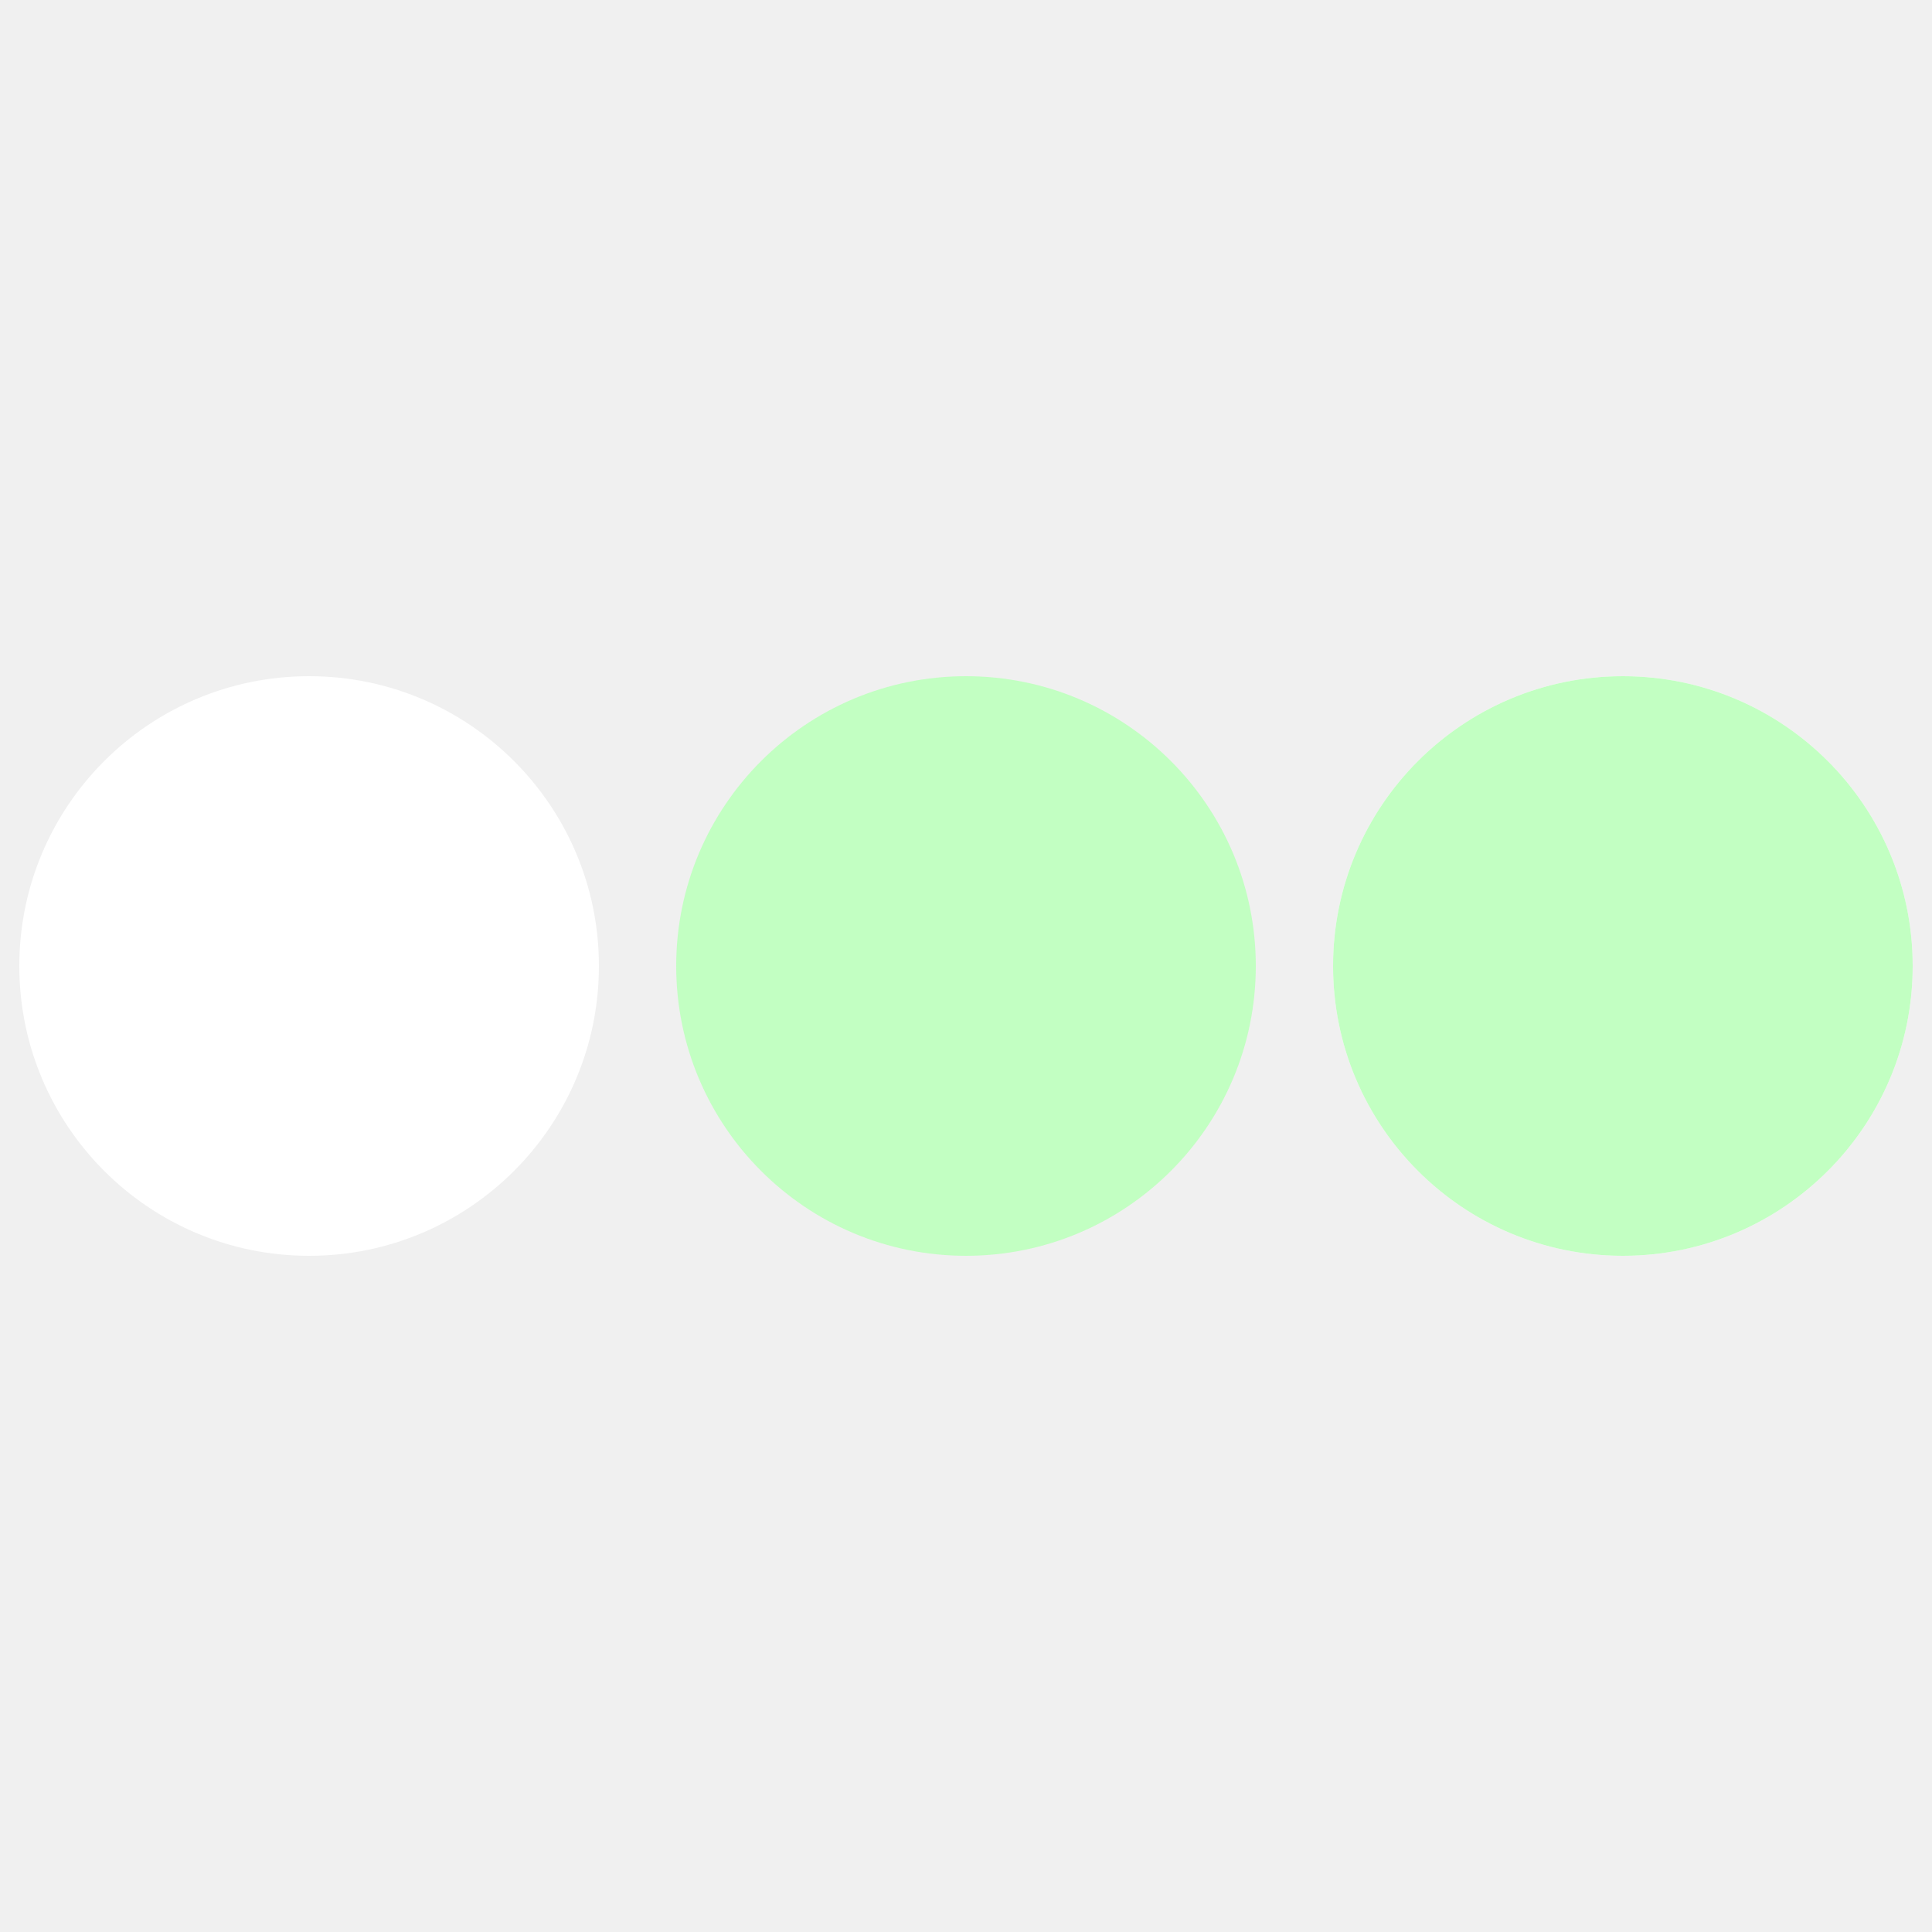
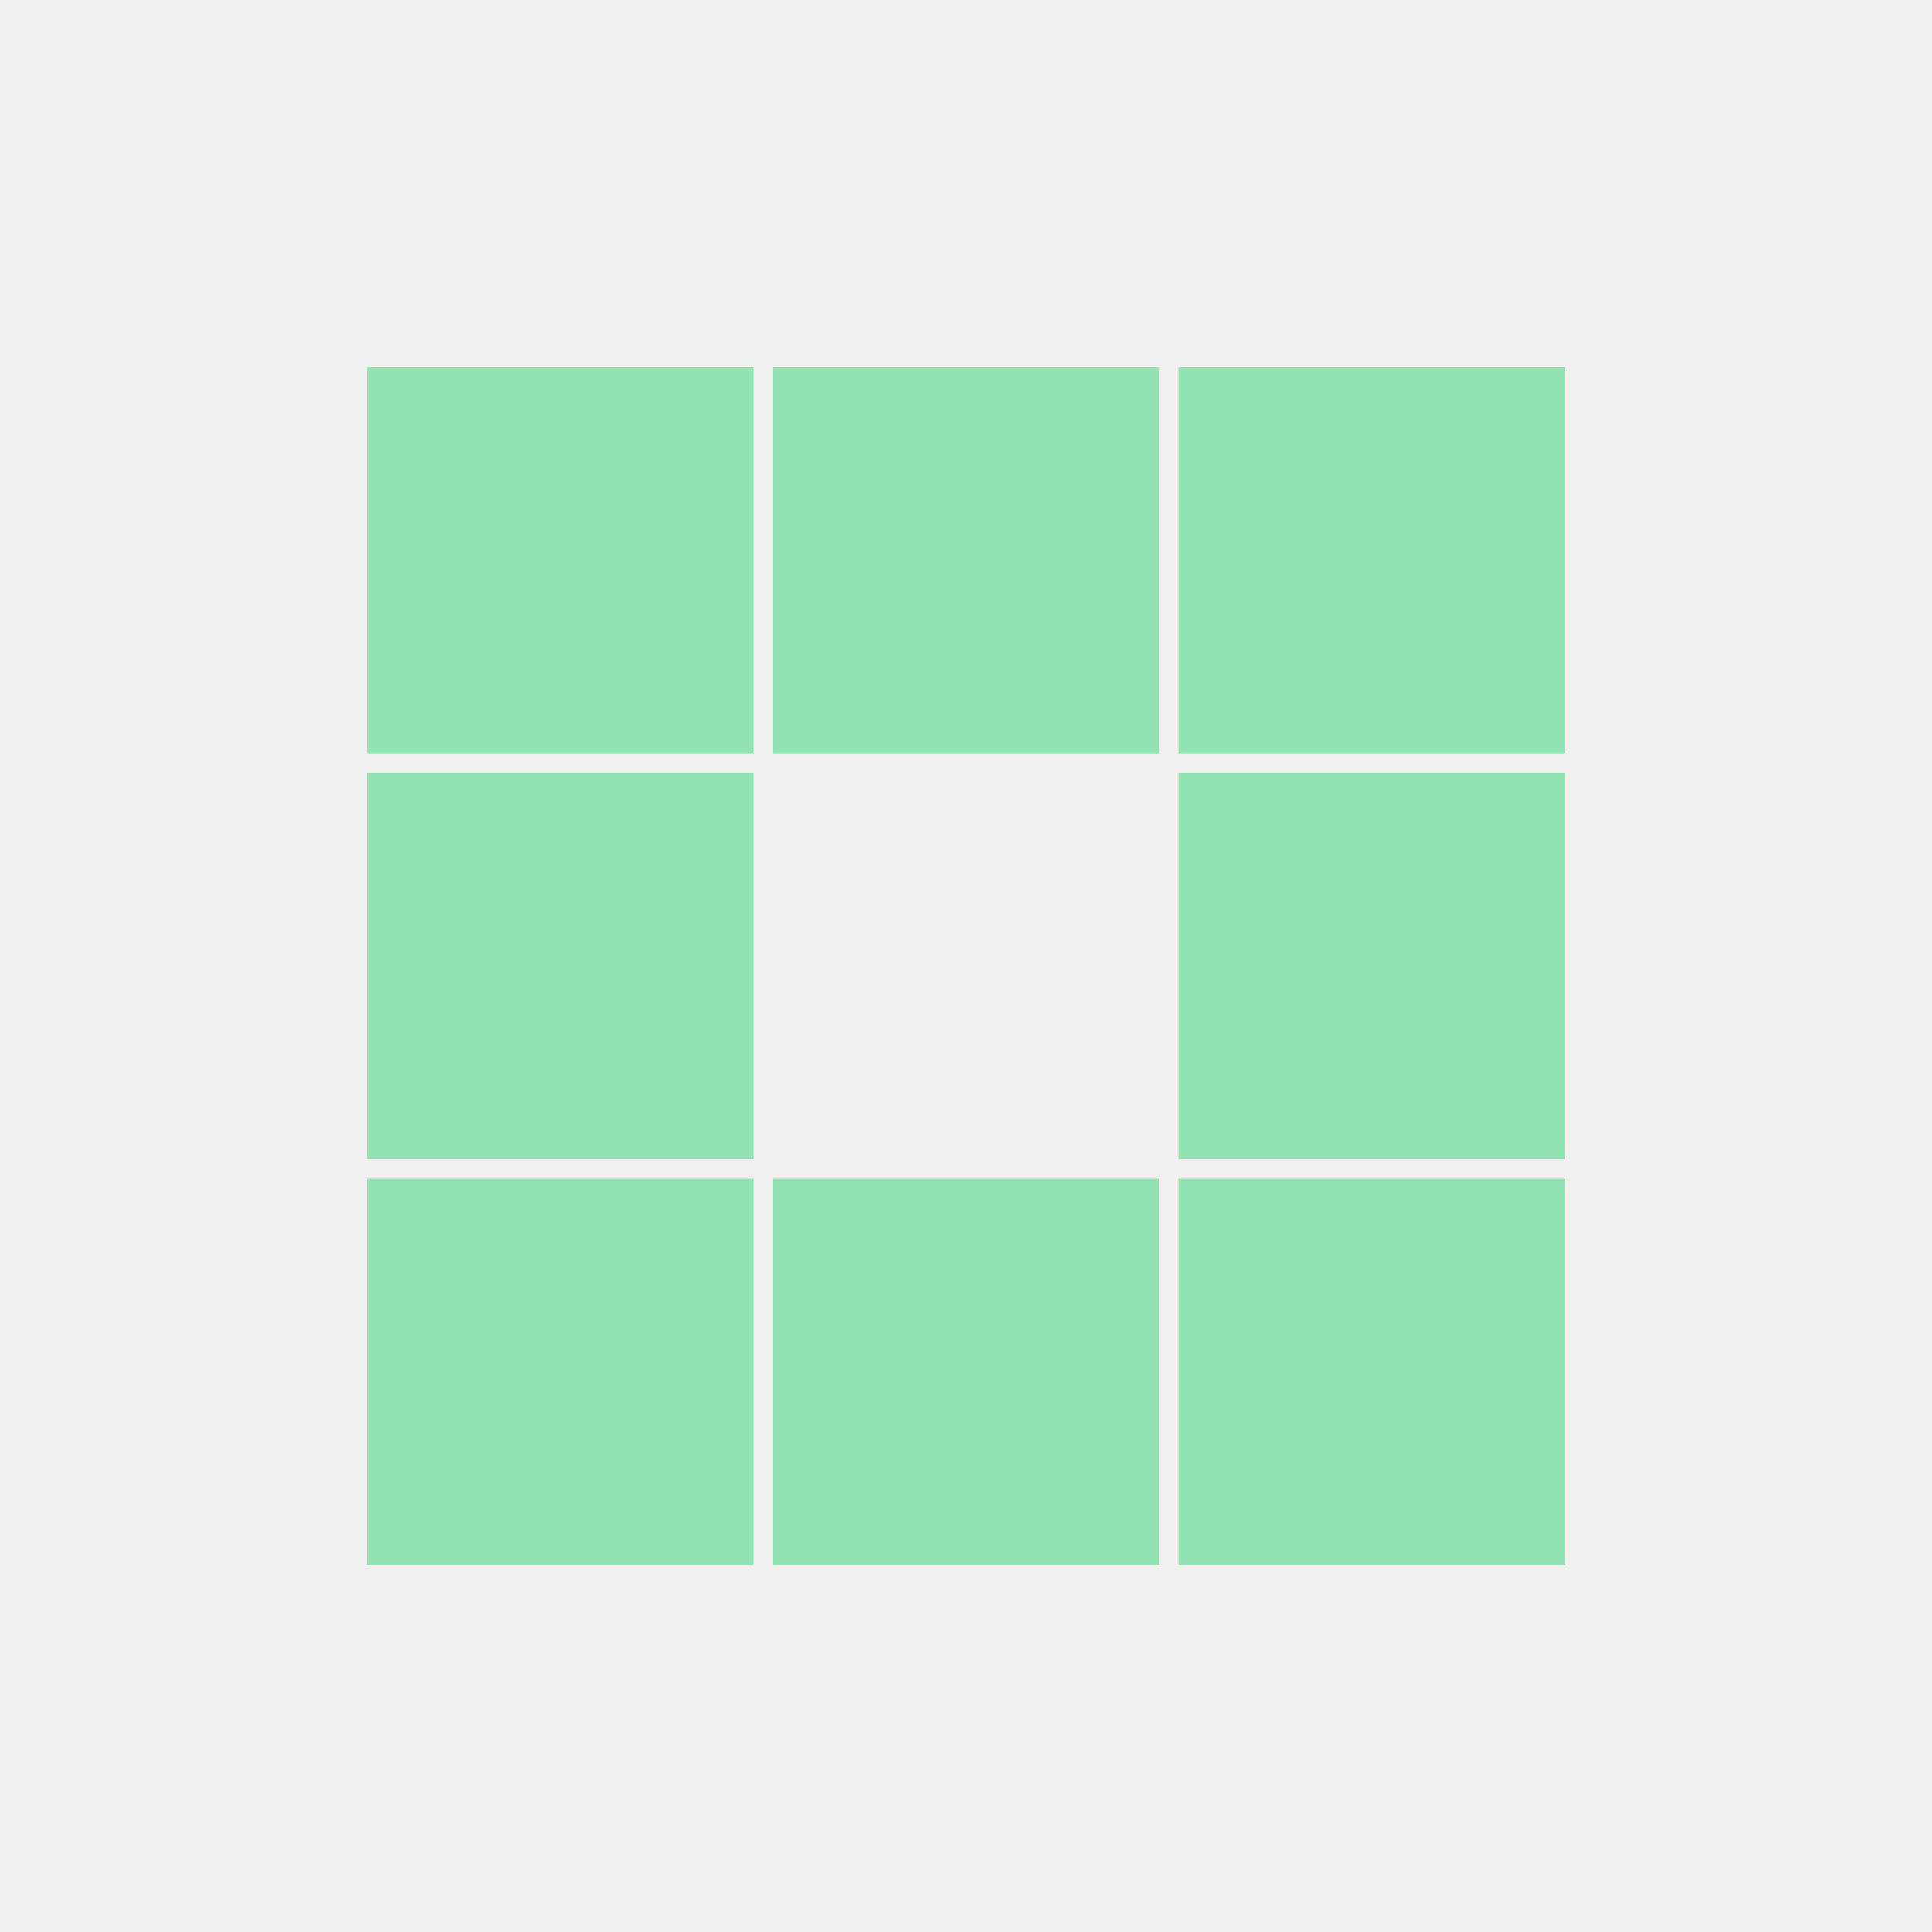
- <svg xmlns="http://www.w3.org/2000/svg" width="58px" height="58px" viewBox="0 0 100 100" preserveAspectRatio="xMidYMid" class="uil-ellipsis">
-   <circle cx="16" cy="50" r="15" fill="#ffffff" transform="rotate(0 50 50)">
-     <animate id="anir11" attributeName="r" from="0" to="15" begin="0s;anir14.end" dur="0.25s" fill="freeze" />
-     <animate id="anir12" attributeName="r" from="15" to="15" begin="anir11.end" dur="1.25s" fill="freeze" />
-     <animate id="anir13" attributeName="r" from="15" to="0" begin="anir12.end" dur="0.25s" fill="freeze" />
-     <animate id="anir14" attributeName="r" from="0" to="0" begin="anir13.end" dur="0.25s" fill="freeze" />
-     <animate id="anix11" attributeName="cx" from="16" to="16" begin="0s;anix18.end" dur="0.25s" fill="freeze" />
-     <animate id="anix12" attributeName="cx" from="16" to="16" begin="anix11.end" dur="0.25s" fill="freeze" />
-     <animate id="anix13" attributeName="cx" from="16" to="50" begin="anix12.end" dur="0.25s" fill="freeze" />
-     <animate id="anix14" attributeName="cx" from="50" to="50" begin="anix13.end" dur="0.25s" fill="freeze" />
-     <animate id="anix15" attributeName="cx" from="50" to="84" begin="anix14.end" dur="0.25s" fill="freeze" />
-     <animate id="anix16" attributeName="cx" from="84" to="84" begin="anix15.end" dur="0.25s" fill="freeze" />
-     <animate id="anix17" attributeName="cx" from="84" to="84" begin="anix16.end" dur="0.25s" fill="freeze" />
-     <animate id="anix18" attributeName="cx" from="84" to="16" begin="anix17.end" dur="0.25s" fill="freeze" />
-   </circle>
-   <circle cx="50" cy="50" r="15" fill="#c2ffc2" transform="rotate(0 50 50)">
-     <animate id="anir21" attributeName="r" from="15" to="15" begin="0s;anir25.end" dur="1s" fill="freeze" />
-     <animate id="anir22" attributeName="r" from="15" to="0" begin="anir21.end" dur="0.25s" fill="freeze" />
-     <animate id="anir23" attributeName="r" from="0" to="0" begin="anir22.end" dur="0.25s" fill="freeze" />
-     <animate id="anir24" attributeName="r" from="0" to="15" begin="anir23.end" dur="0.25s" fill="freeze" />
-     <animate id="anir25" attributeName="r" from="15" to="15" begin="anir24.end" dur="0.25s" fill="freeze" />
-     <animate id="anix21" attributeName="cx" from="16" to="50" begin="0s;anix28.end" dur="0.25s" fill="freeze" />
-     <animate id="anix22" attributeName="cx" from="50" to="50" begin="anix21.end" dur="0.25s" fill="freeze" />
-     <animate id="anix23" attributeName="cx" from="50" to="84" begin="anix22.end" dur="0.25s" fill="freeze" />
-     <animate id="anix24" attributeName="cx" from="84" to="84" begin="anix23.end" dur="0.25s" fill="freeze" />
-     <animate id="anix25" attributeName="cx" from="84" to="84" begin="anix24.end" dur="0.25s" fill="freeze" />
-     <animate id="anix26" attributeName="cx" from="84" to="16" begin="anix25.end" dur="0.25s" fill="freeze" />
-     <animate id="anix27" attributeName="cx" from="16" to="16" begin="anix26.end" dur="0.25s" fill="freeze" />
-     <animate id="anix28" attributeName="cx" from="16" to="16" begin="anix27.end" dur="0.25s" fill="freeze" />
-   </circle>
-   <circle cx="84" cy="50" r="15" fill="#ffffff" transform="rotate(0 50 50)">
-     <animate id="anir31" attributeName="r" from="15" to="15" begin="0s;anir35.end" dur="0.5s" fill="freeze" />
-     <animate id="anir32" attributeName="r" from="15" to="0" begin="anir31.end" dur="0.25s" fill="freeze" />
-     <animate id="anir33" attributeName="r" from="0" to="0" begin="anir32.end" dur="0.25s" fill="freeze" />
-     <animate id="anir34" attributeName="r" from="0" to="15" begin="anir33.end" dur="0.25s" fill="freeze" />
-     <animate id="anir35" attributeName="r" from="15" to="15" begin="anir34.end" dur="0.75s" fill="freeze" />
-     <animate id="anix31" attributeName="cx" from="50" to="84" begin="0s;anix38.end" dur="0.25s" fill="freeze" />
-     <animate id="anix32" attributeName="cx" from="84" to="84" begin="anix31.end" dur="0.25s" fill="freeze" />
-     <animate id="anix33" attributeName="cx" from="84" to="84" begin="anix32.end" dur="0.25s" fill="freeze" />
-     <animate id="anix34" attributeName="cx" from="84" to="16" begin="anix33.end" dur="0.25s" fill="freeze" />
-     <animate id="anix35" attributeName="cx" from="16" to="16" begin="anix34.end" dur="0.25s" fill="freeze" />
-     <animate id="anix36" attributeName="cx" from="16" to="16" begin="anix35.end" dur="0.25s" fill="freeze" />
-     <animate id="anix37" attributeName="cx" from="16" to="50" begin="anix36.end" dur="0.25s" fill="freeze" />
-     <animate id="anix38" attributeName="cx" from="50" to="50" begin="anix37.end" dur="0.25s" fill="freeze" />
-   </circle>
-   <circle cx="84" cy="50" r="15" fill="#c2ffc2" transform="rotate(0 50 50)">
-     <animate id="anir41" attributeName="r" from="15" to="0" begin="0s;anir44.end" dur="0.25s" fill="freeze" />
-     <animate id="anir42" attributeName="r" from="0" to="0" begin="anir41.end" dur="0.25s" fill="freeze" />
-     <animate id="anir43" attributeName="r" from="0" to="15" begin="anir42.end" dur="0.25s" fill="freeze" />
-     <animate id="anir44" attributeName="r" from="15" to="15" begin="anir43.end" dur="1.25s" fill="freeze" />
-     <animate id="anix41" attributeName="cx" from="84" to="84" begin="0s;anix48.end" dur="0.25s" fill="freeze" />
-     <animate id="anix42" attributeName="cx" from="84" to="16" begin="anix41.end" dur="0.25s" fill="freeze" />
-     <animate id="anix43" attributeName="cx" from="16" to="16" begin="anix42.end" dur="0.25s" fill="freeze" />
-     <animate id="anix44" attributeName="cx" from="16" to="16" begin="anix43.end" dur="0.25s" fill="freeze" />
-     <animate id="anix45" attributeName="cx" from="16" to="50" begin="anix44.end" dur="0.25s" fill="freeze" />
-     <animate id="anix46" attributeName="cx" from="50" to="50" begin="anix45.end" dur="0.25s" fill="freeze" />
-     <animate id="anix47" attributeName="cx" from="50" to="84" begin="anix46.end" dur="0.25s" fill="freeze" />
-     <animate id="anix48" attributeName="cx" from="84" to="84" begin="anix47.end" dur="0.25s" fill="freeze" />
-   </circle>
+ <svg xmlns="http://www.w3.org/2000/svg" class="lds-blocks" width="200px" height="200px" viewBox="0 0 100 100" preserveAspectRatio="xMidYMid" style="background: none;">
+   <rect x="19" y="19" width="20" height="20" fill="#91e4b1">
+     <animate attributeName="fill" values="#14a651;#91e4b1;#91e4b1" keyTimes="0;0.125;1" dur="0.6s" repeatCount="indefinite" begin="0s" calcMode="discrete" />
+   </rect>
+   <rect x="40" y="19" width="20" height="20" fill="#91e4b1">
+     <animate attributeName="fill" values="#14a651;#91e4b1;#91e4b1" keyTimes="0;0.125;1" dur="0.6s" repeatCount="indefinite" begin="0.075s" calcMode="discrete" />
+   </rect>
+   <rect x="61" y="19" width="20" height="20" fill="#91e4b1">
+     <animate attributeName="fill" values="#14a651;#91e4b1;#91e4b1" keyTimes="0;0.125;1" dur="0.6s" repeatCount="indefinite" begin="0.15s" calcMode="discrete" />
+   </rect>
+   <rect x="19" y="40" width="20" height="20" fill="#91e4b1">
+     <animate attributeName="fill" values="#14a651;#91e4b1;#91e4b1" keyTimes="0;0.125;1" dur="0.6s" repeatCount="indefinite" begin="0.525s" calcMode="discrete" />
+   </rect>
+   <rect x="61" y="40" width="20" height="20" fill="#91e4b1">
+     <animate attributeName="fill" values="#14a651;#91e4b1;#91e4b1" keyTimes="0;0.125;1" dur="0.6s" repeatCount="indefinite" begin="0.225s" calcMode="discrete" />
+   </rect>
+   <rect x="19" y="61" width="20" height="20" fill="#91e4b1">
+     <animate attributeName="fill" values="#14a651;#91e4b1;#91e4b1" keyTimes="0;0.125;1" dur="0.6s" repeatCount="indefinite" begin="0.45s" calcMode="discrete" />
+   </rect>
+   <rect x="40" y="61" width="20" height="20" fill="#91e4b1">
+     <animate attributeName="fill" values="#14a651;#91e4b1;#91e4b1" keyTimes="0;0.125;1" dur="0.6s" repeatCount="indefinite" begin="0.375s" calcMode="discrete" />
+   </rect>
+   <rect x="61" y="61" width="20" height="20" fill="#91e4b1">
+     <animate attributeName="fill" values="#14a651;#91e4b1;#91e4b1" keyTimes="0;0.125;1" dur="0.6s" repeatCount="indefinite" begin="0.3s" calcMode="discrete" />
+   </rect>
</svg>
